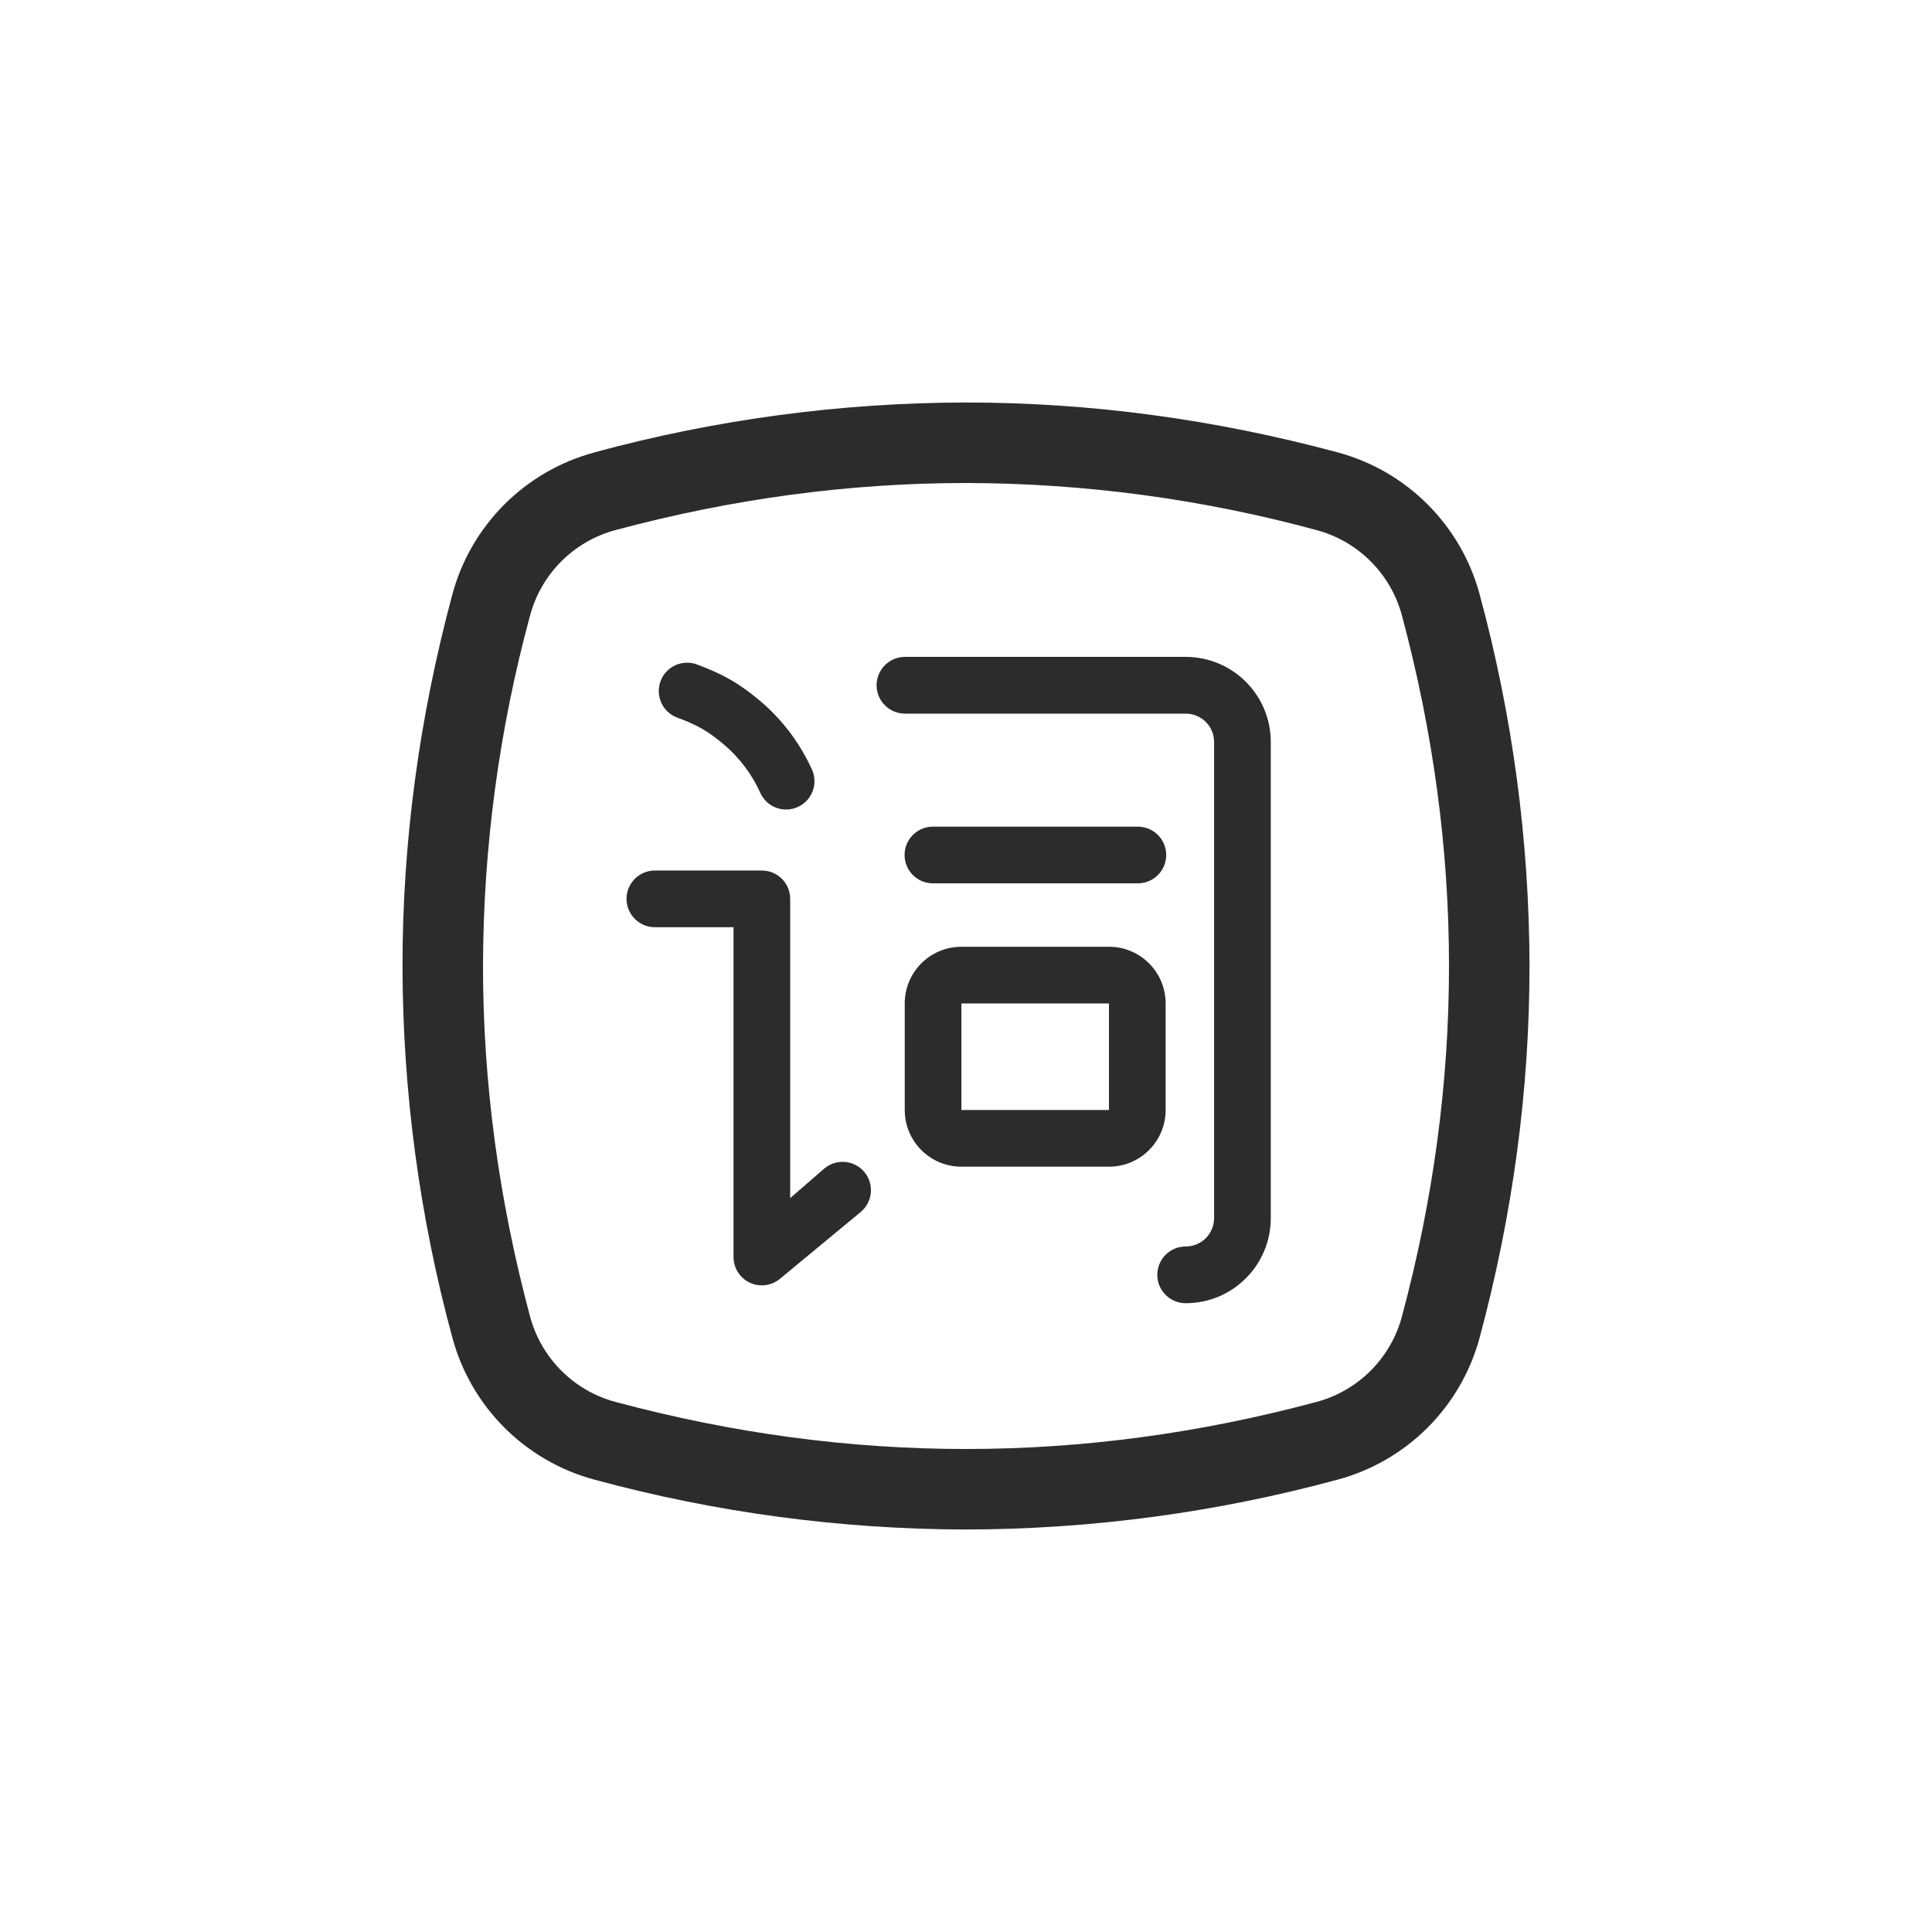
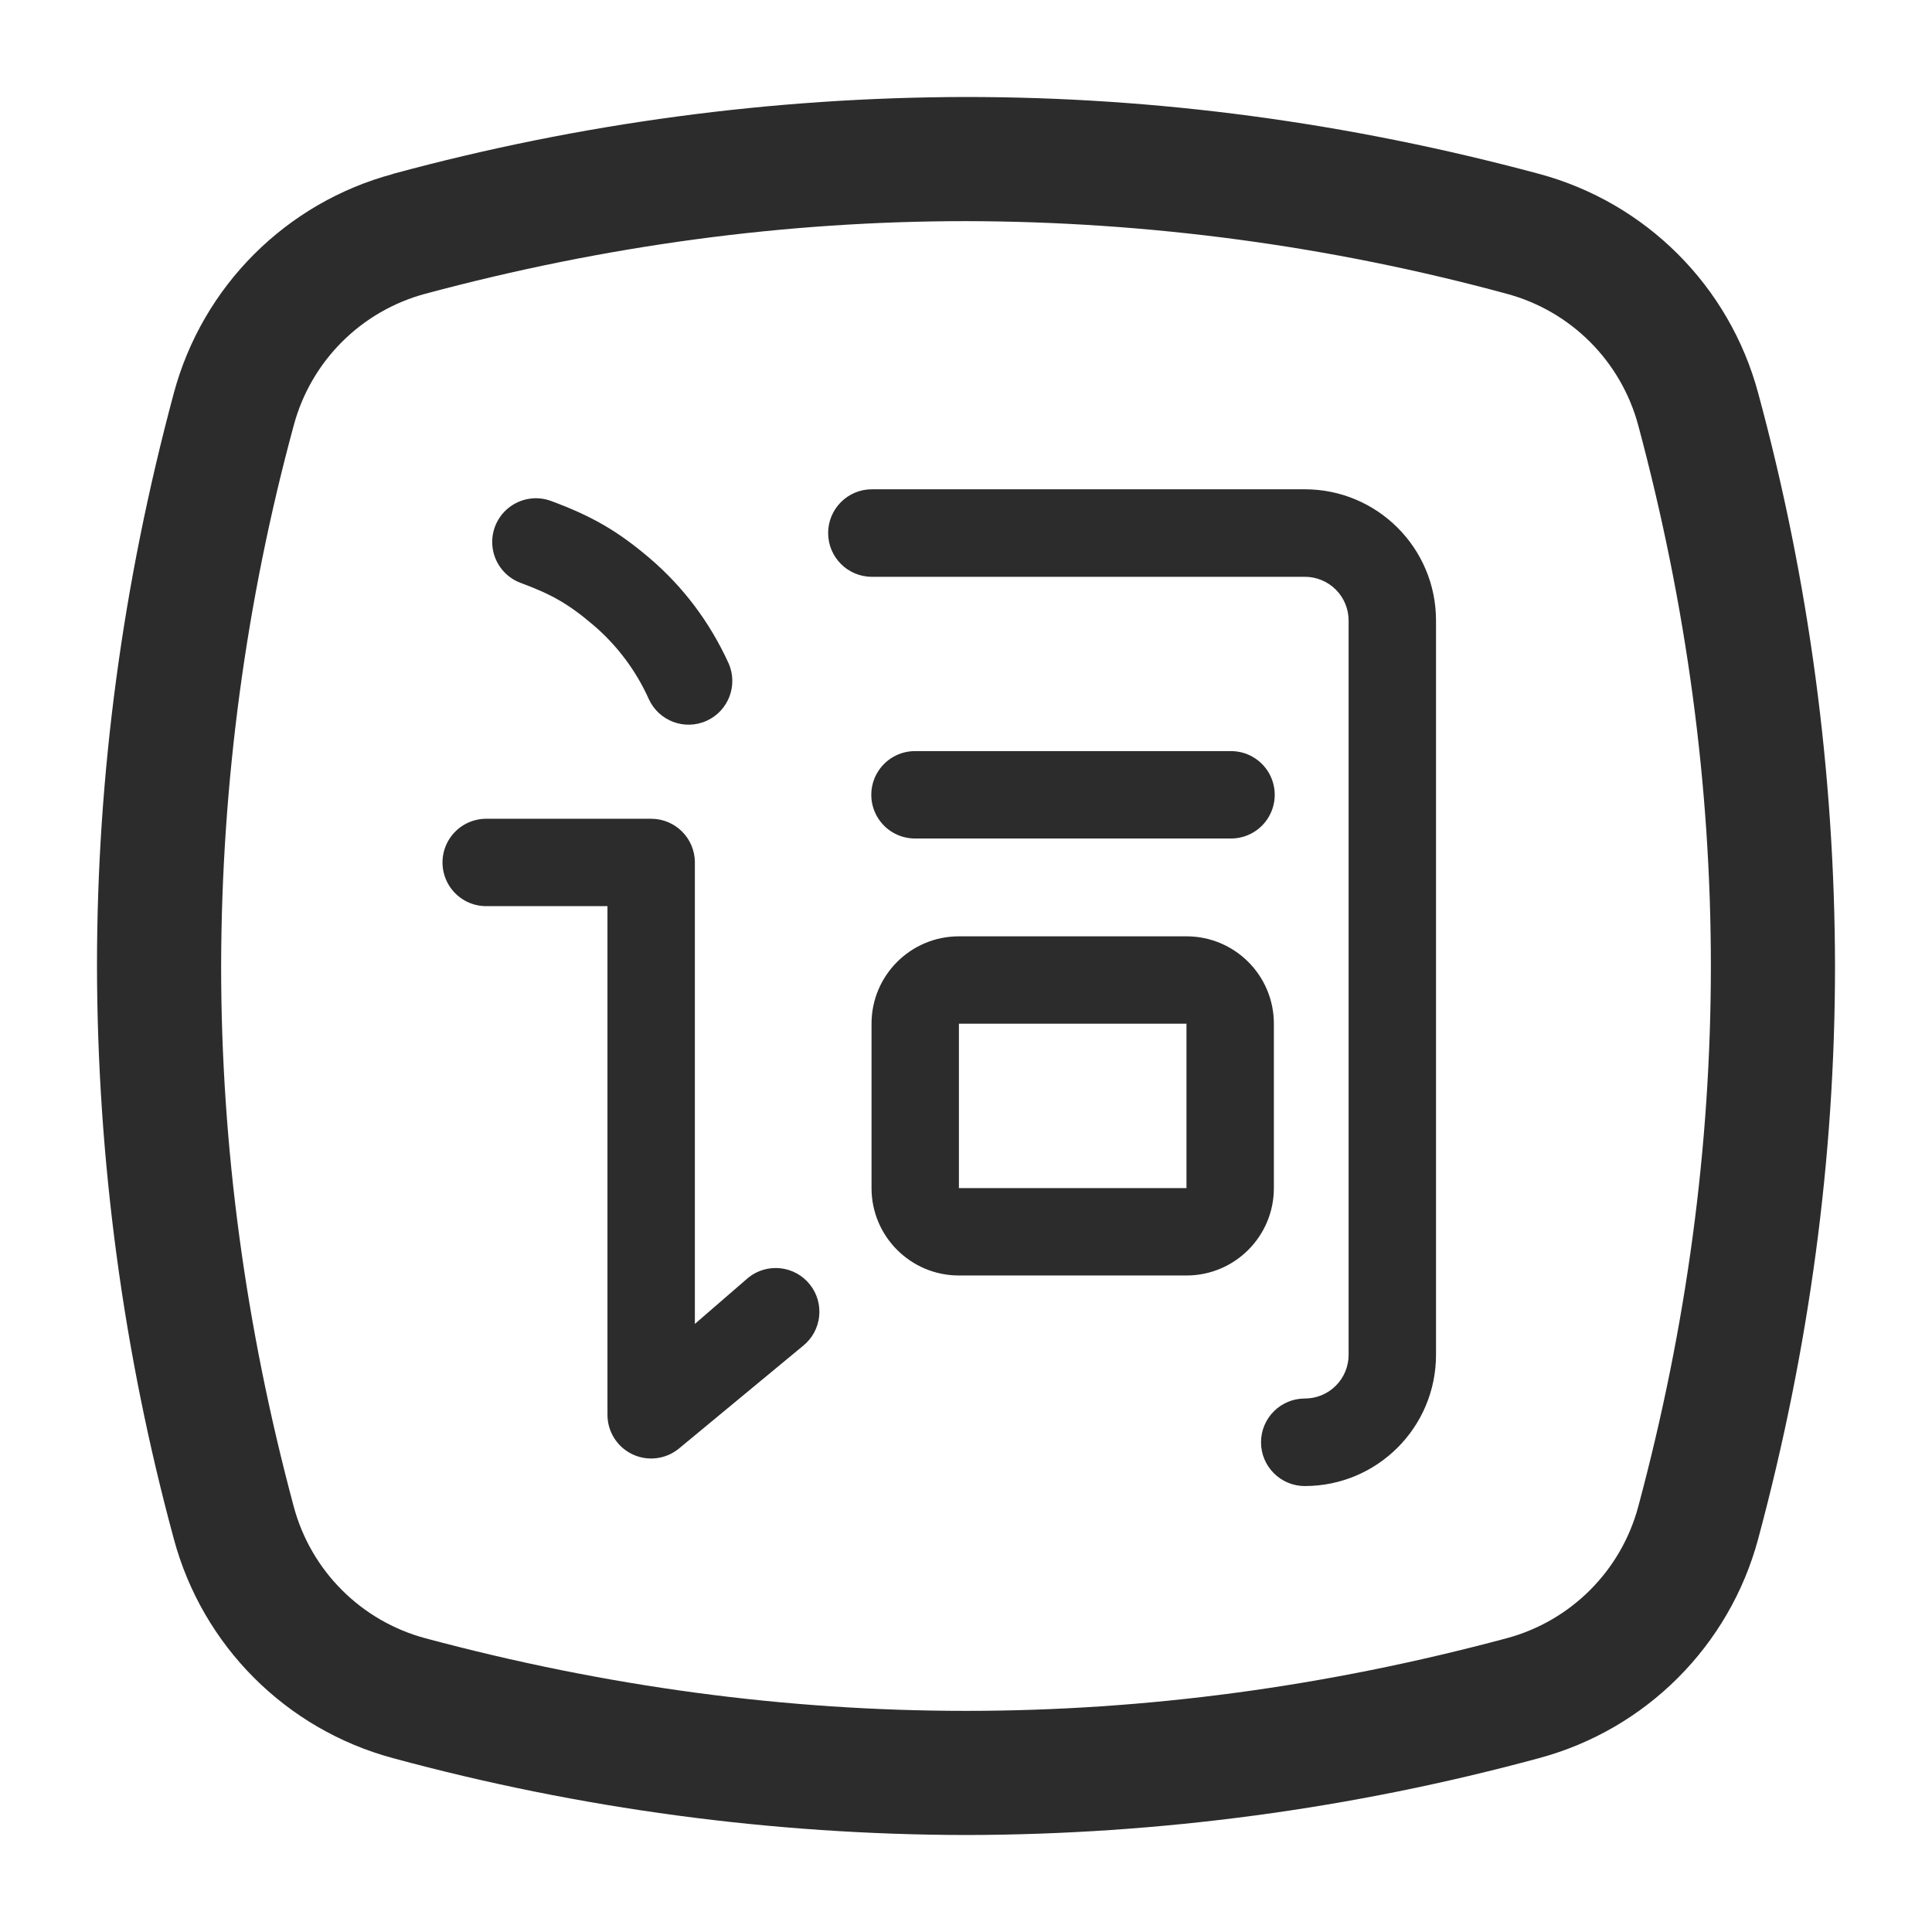
- <svg xmlns="http://www.w3.org/2000/svg" t="1788073839146" class="icon" viewBox="0 0 1024 1024" version="1.1" p-id="10610" width="200" height="200">
+ <svg xmlns="http://www.w3.org/2000/svg" t="1788073839146" class="icon" viewBox="180 180 664 664" version="1.1" p-id="10610" width="200" height="200">
  <path d="M315.093 239.744A756.907 756.907 0 0 1 512 213.333c65.707 0 131.328 8.789 196.907 26.411a106.667 106.667 0 0 1 75.349 75.349A756.907 756.907 0 0 1 810.667 512c0 65.707-8.789 131.328-26.411 196.907a106.667 106.667 0 0 1-75.349 75.349A756.907 756.907 0 0 1 512 810.667a756.907 756.907 0 0 1-196.907-26.411 106.667 106.667 0 0 1-75.349-75.349A756.907 756.907 0 0 1 213.333 512c0-65.707 8.789-131.328 26.411-196.907A106.667 106.667 0 0 1 315.093 239.787z m11.093 41.216a64 64 0 0 0-45.227 45.227A714.283 714.283 0 0 0 256 512c0 61.867 8.32 123.819 24.96 185.813a64 64 0 0 0 45.227 45.227c61.995 16.64 123.904 24.96 185.813 24.96 61.867 0 123.819-8.32 185.813-24.96a64 64 0 0 0 45.227-45.227c16.64-61.995 24.96-123.904 24.96-185.813 0-61.867-8.32-123.819-24.96-185.813a64 64 0 0 0-45.227-45.227A714.283 714.283 0 0 0 512 256c-61.867 0-123.819 8.32-185.813 24.96z m153.472 97.28a15.019 15.019 0 1 1 0-30.08h148.779c24.917 0 45.099 20.181 45.099 45.099v252.373c0 24.917-20.181 45.099-45.099 45.099a15.019 15.019 0 0 1 0-30.08 15.019 15.019 0 0 0 15.061-15.019V393.259a15.019 15.019 0 0 0-15.061-15.019h-148.779z m14.933 89.941a15.019 15.019 0 1 1 0-30.037h108.373a15.019 15.019 0 1 1 0 30.037h-108.373z m14.976 33.621h78.208c16.597 0 30.037 13.44 30.037 30.037v56.491a30.037 30.037 0 0 1-30.037 30.037h-78.208a30.037 30.037 0 0 1-30.037-30.037v-56.491c0-16.597 13.44-30.037 30.037-30.037z m0 30.037v56.491h78.208v-56.491h-78.208z m-120.789-40.405h-41.557a15.019 15.019 0 1 1 0-30.037h56.576c8.277 0 15.019 6.699 15.019 15.019v158.592l18.389-15.915a15.019 15.019 0 1 1 18.773 23.467l-42.795 35.413a15.019 15.019 0 0 1-24.405-11.776v-174.763z m-29.739-111.061a15.019 15.019 0 1 1 10.453-28.16c13.781 5.12 22.613 10.112 33.835 19.669 11.52 9.856 20.565 21.888 27.008 35.925a15.019 15.019 0 1 1-27.349 12.459 72.32 72.32 0 0 0-19.157-25.515c-8.533-7.253-14.293-10.496-24.789-14.379z" fill="#2c2c2c" p-id="10611" />
</svg>
